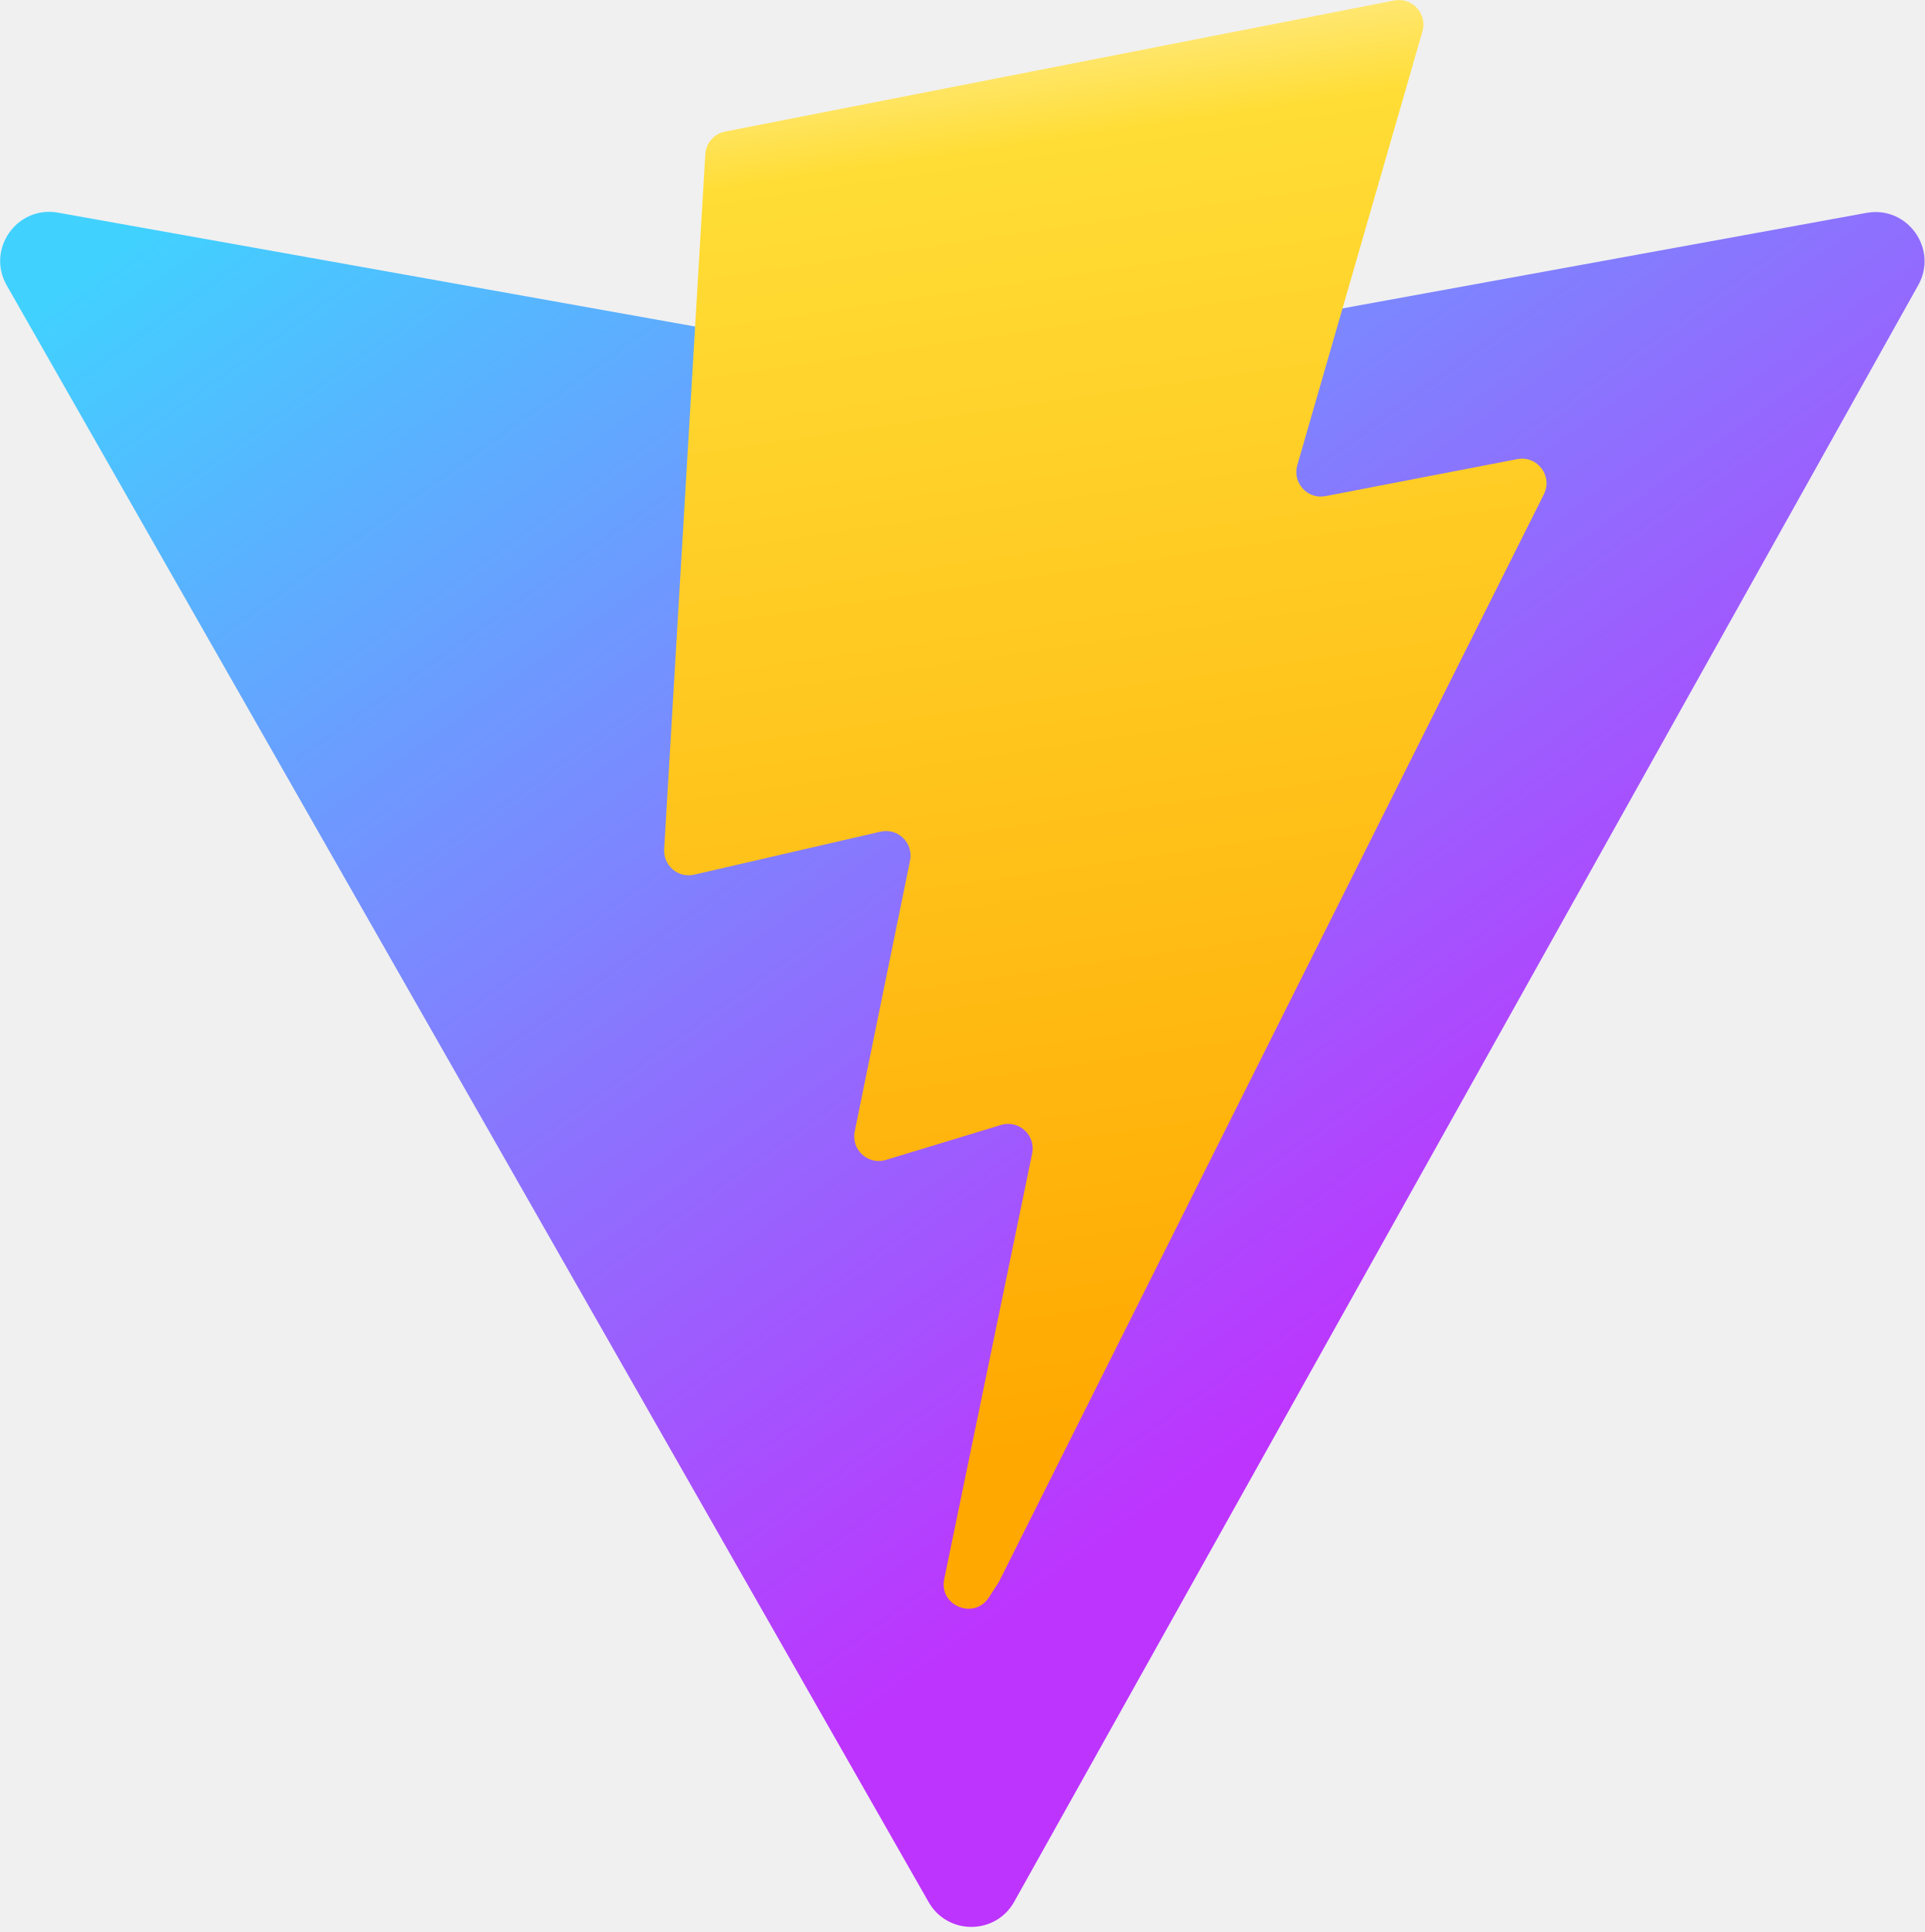
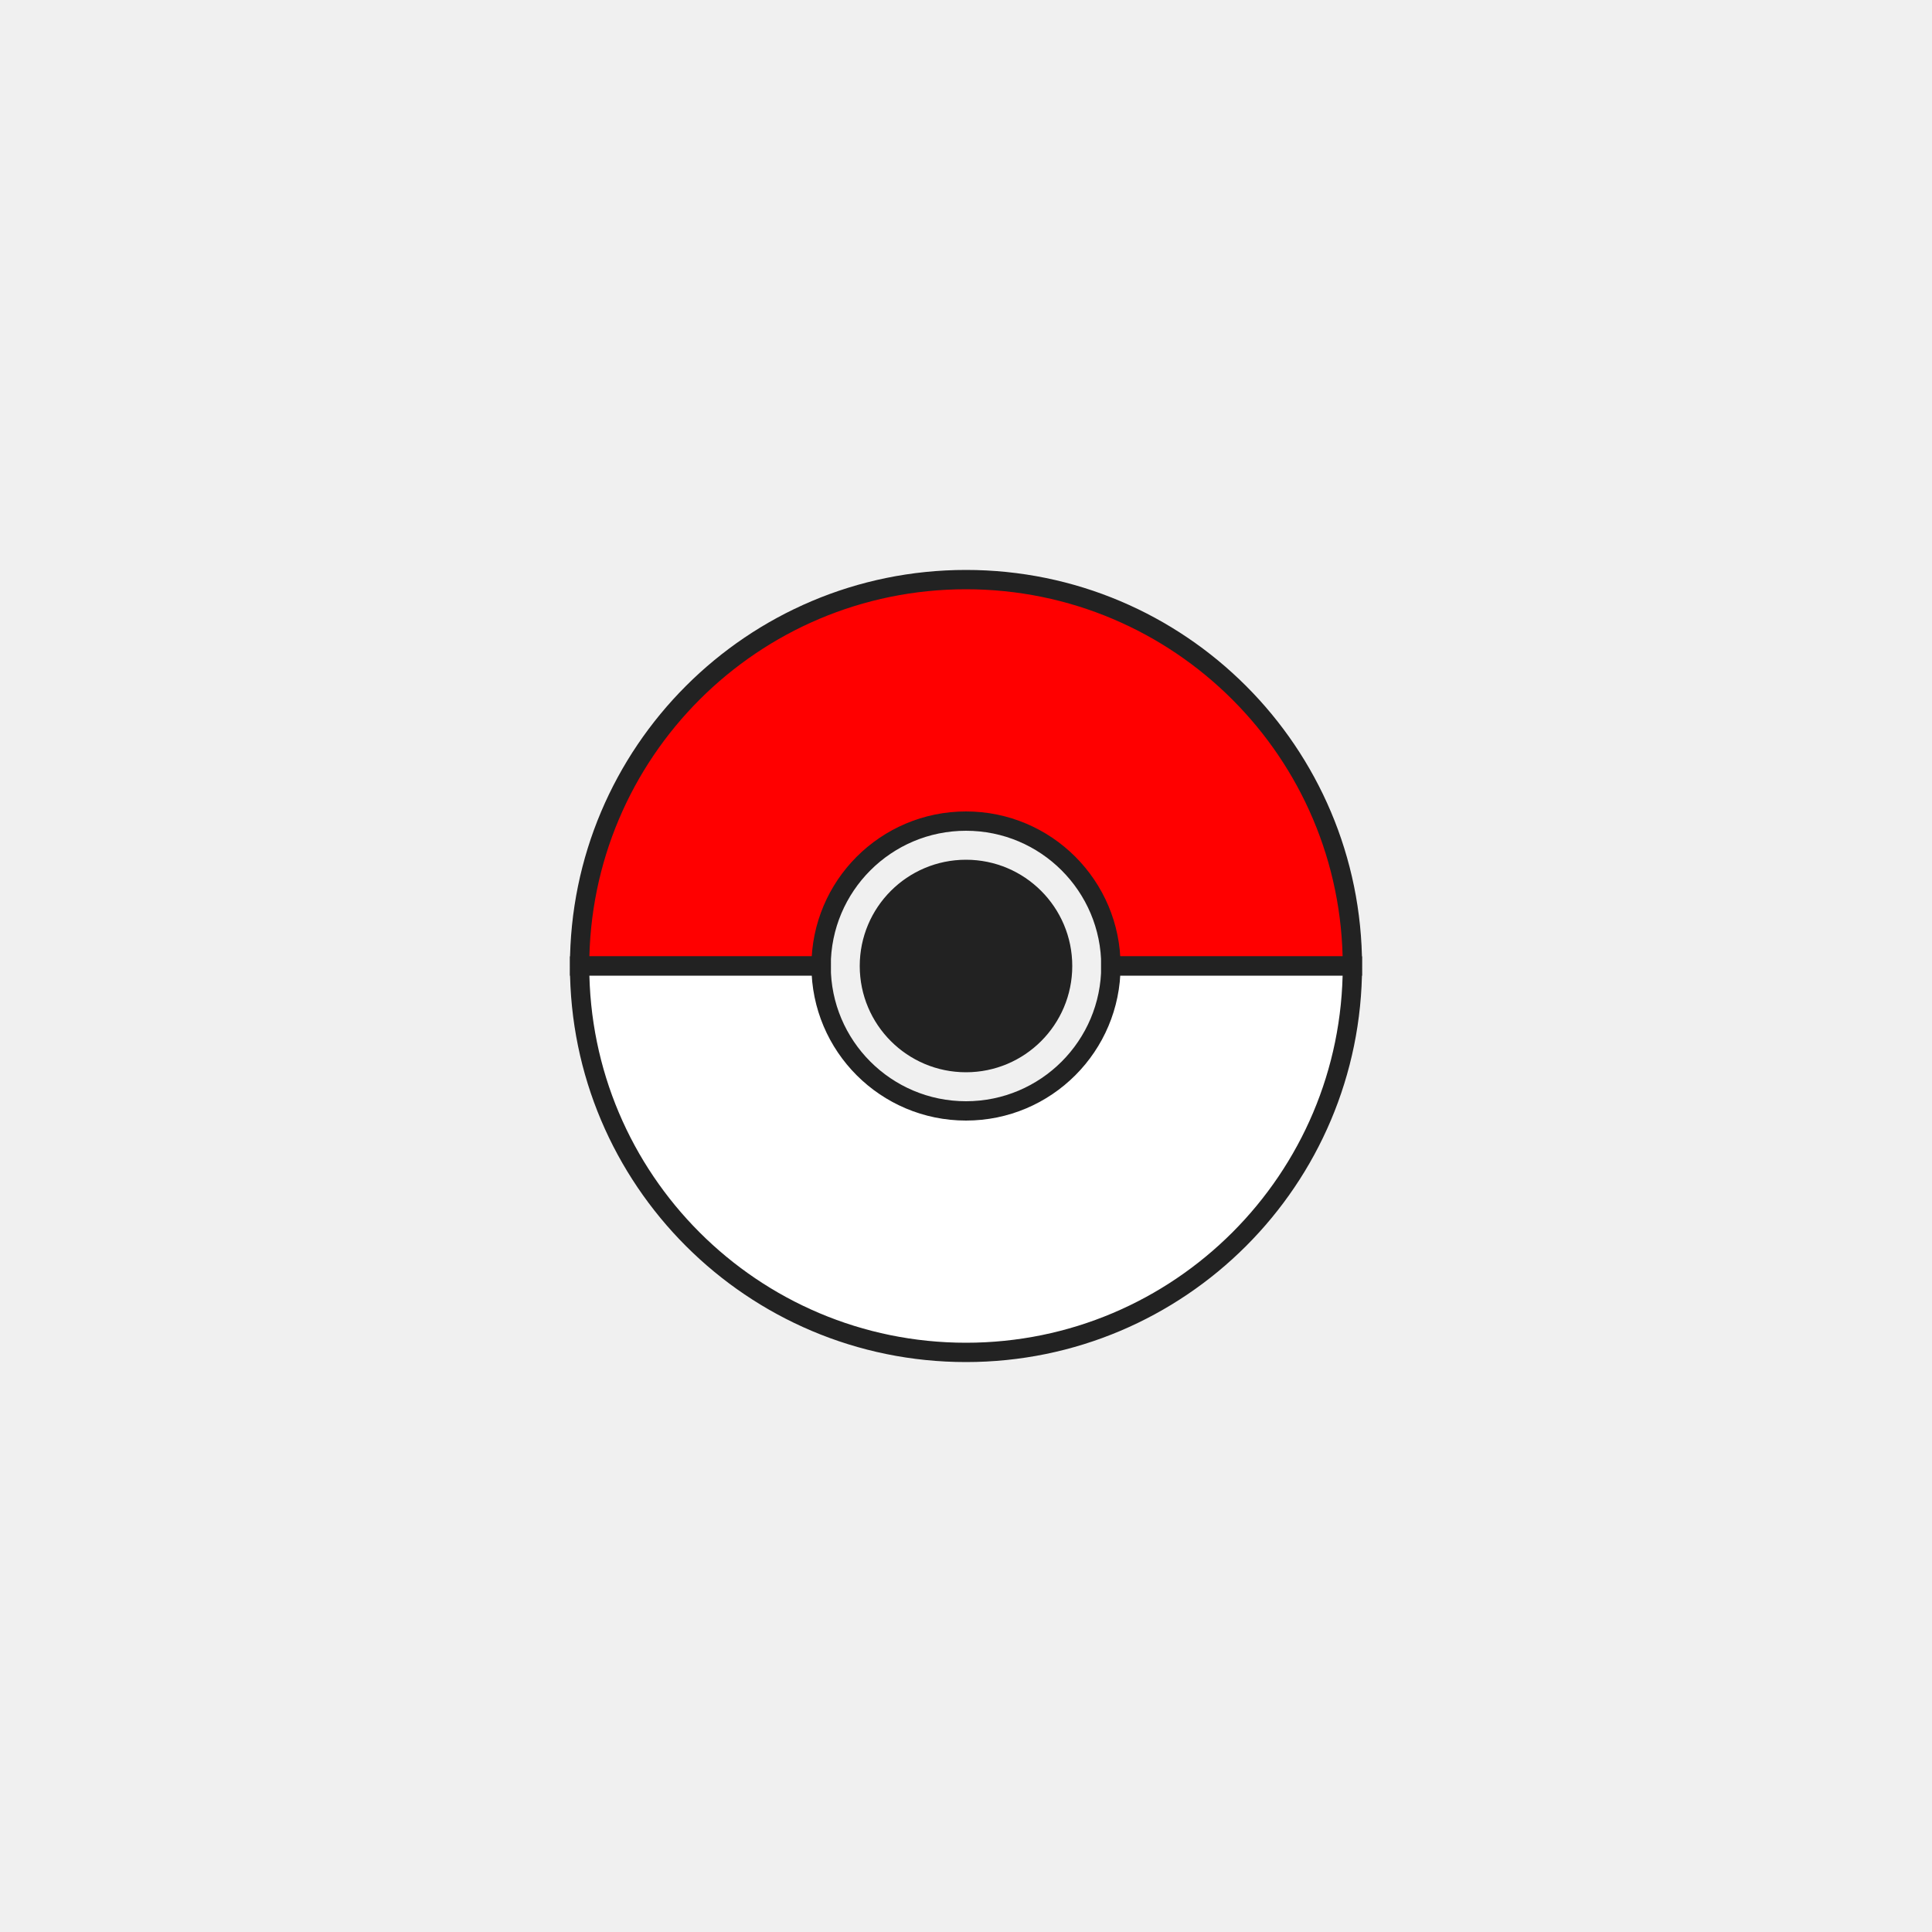
- <svg xmlns="http://www.w3.org/2000/svg" aria-hidden="true" role="img" class="iconify iconify--logos" width="31.88" height="32" preserveAspectRatio="xMidYMid meet" viewBox="0 0 256 257">
-   <defs>
-     <linearGradient id="IconifyId1813088fe1fbc01fb466" x1="-.828%" x2="57.636%" y1="7.652%" y2="78.411%">
-       <stop offset="0%" stop-color="#41D1FF" />
-       <stop offset="100%" stop-color="#BD34FE" />
-     </linearGradient>
-     <linearGradient id="IconifyId1813088fe1fbc01fb467" x1="43.376%" x2="50.316%" y1="2.242%" y2="89.03%">
-       <stop offset="0%" stop-color="#FFEA83" />
-       <stop offset="8.333%" stop-color="#FFDD35" />
-       <stop offset="100%" stop-color="#FFA800" />
-     </linearGradient>
-   </defs>
-   <path fill="url(#IconifyId1813088fe1fbc01fb466)" d="M255.153 37.938L134.897 252.976c-2.483 4.44-8.862 4.466-11.382.048L.875 37.958c-2.746-4.814 1.371-10.646 6.827-9.67l120.385 21.517a6.537 6.537 0 0 0 2.322-.004l117.867-21.483c5.438-.991 9.574 4.796 6.877 9.62Z" />
-   <path fill="url(#IconifyId1813088fe1fbc01fb467)" d="M185.432.063L96.44 17.501a3.268 3.268 0 0 0-2.634 3.014l-5.474 92.456a3.268 3.268 0 0 0 3.997 3.378l24.777-5.718c2.318-.535 4.413 1.507 3.936 3.838l-7.361 36.047c-.495 2.426 1.782 4.5 4.151 3.78l15.304-4.649c2.372-.72 4.652 1.36 4.15 3.788l-11.698 56.621c-.732 3.542 3.979 5.473 5.943 2.437l1.313-2.028l72.516-144.72c1.215-2.423-.88-5.186-3.54-4.672l-25.505 4.922c-2.396.462-4.435-1.77-3.759-4.114l16.646-57.705c.677-2.35-1.37-4.583-3.769-4.113Z" />
+ <svg xmlns="http://www.w3.org/2000/svg" width="100%" height="100%" viewBox="0 0 100 100">
+   <path d="M 30 50   a 1 1 1 0 1 40 0   h-12.5   a 1 1 1 0 0 -15 0   z" fill="#f00" stroke="#222" />
+   <circle cx="50" cy="50" r="5" fill="#222" stroke="#222" />
+   <path d="M 30 50   a 1 1 1 0 0 40 0   h-12.5   a 1 1 1 0 1 -15 0   z" fill="#fff" stroke="#222" />
</svg>
